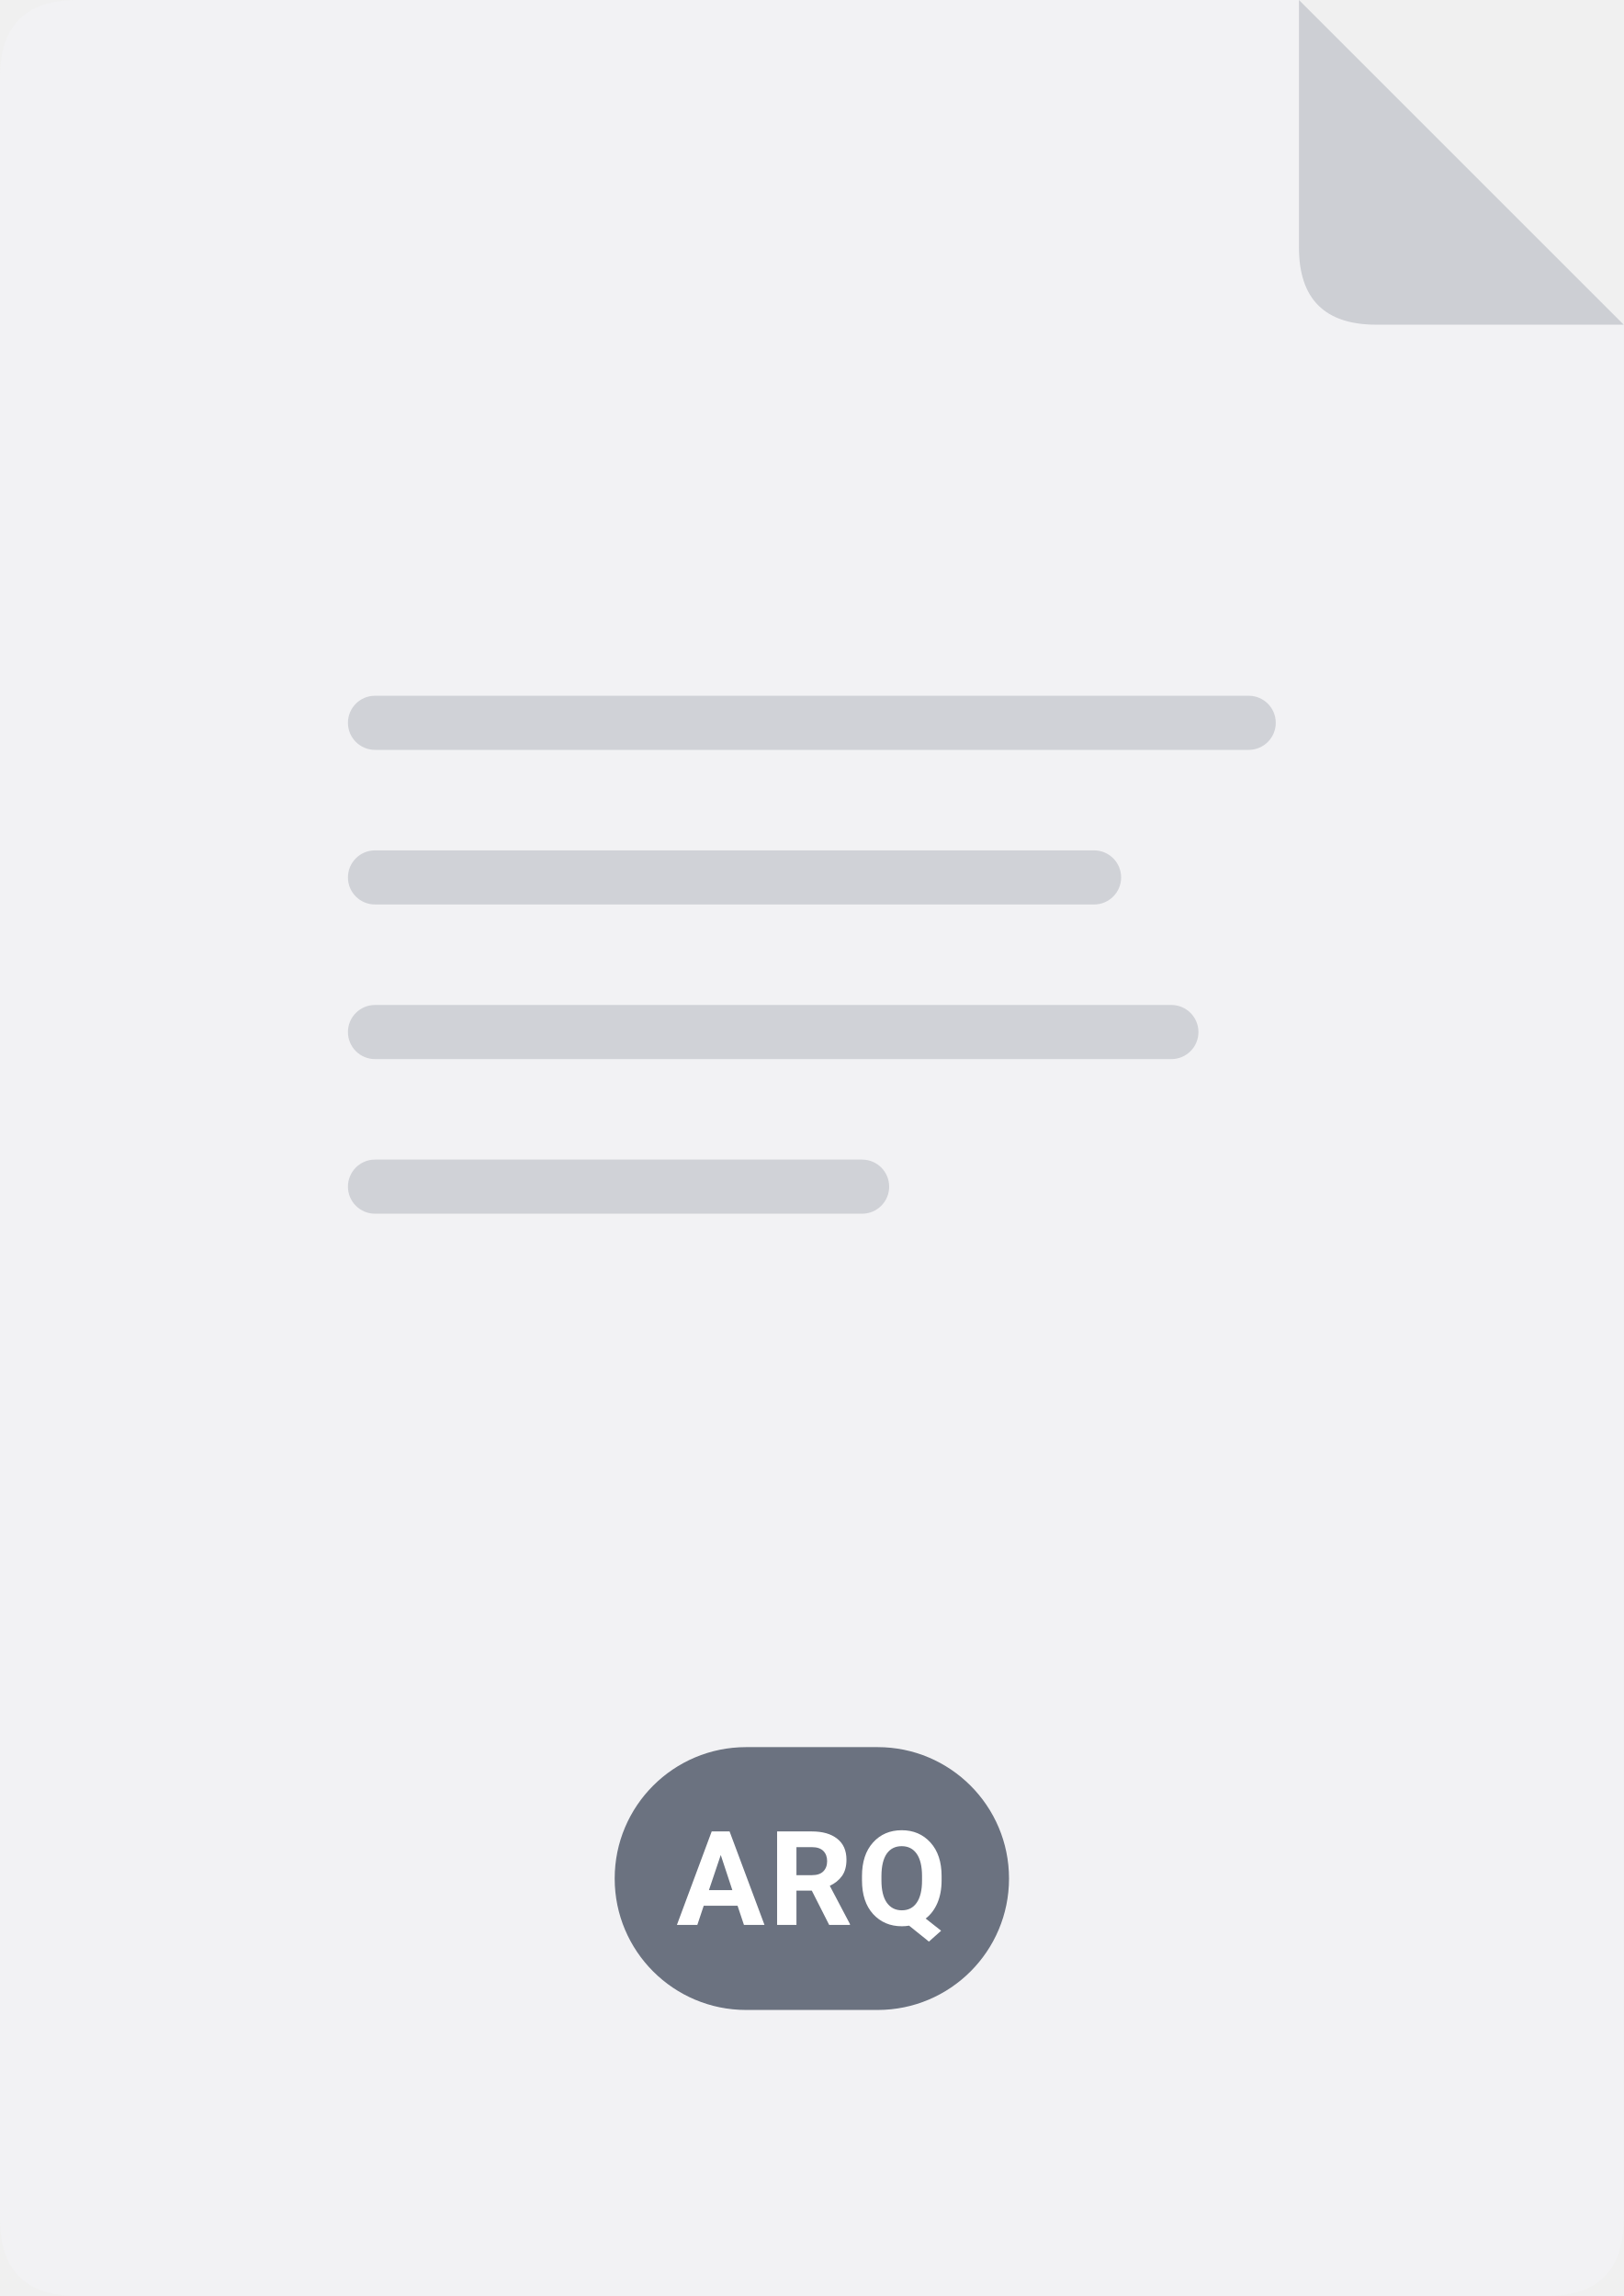
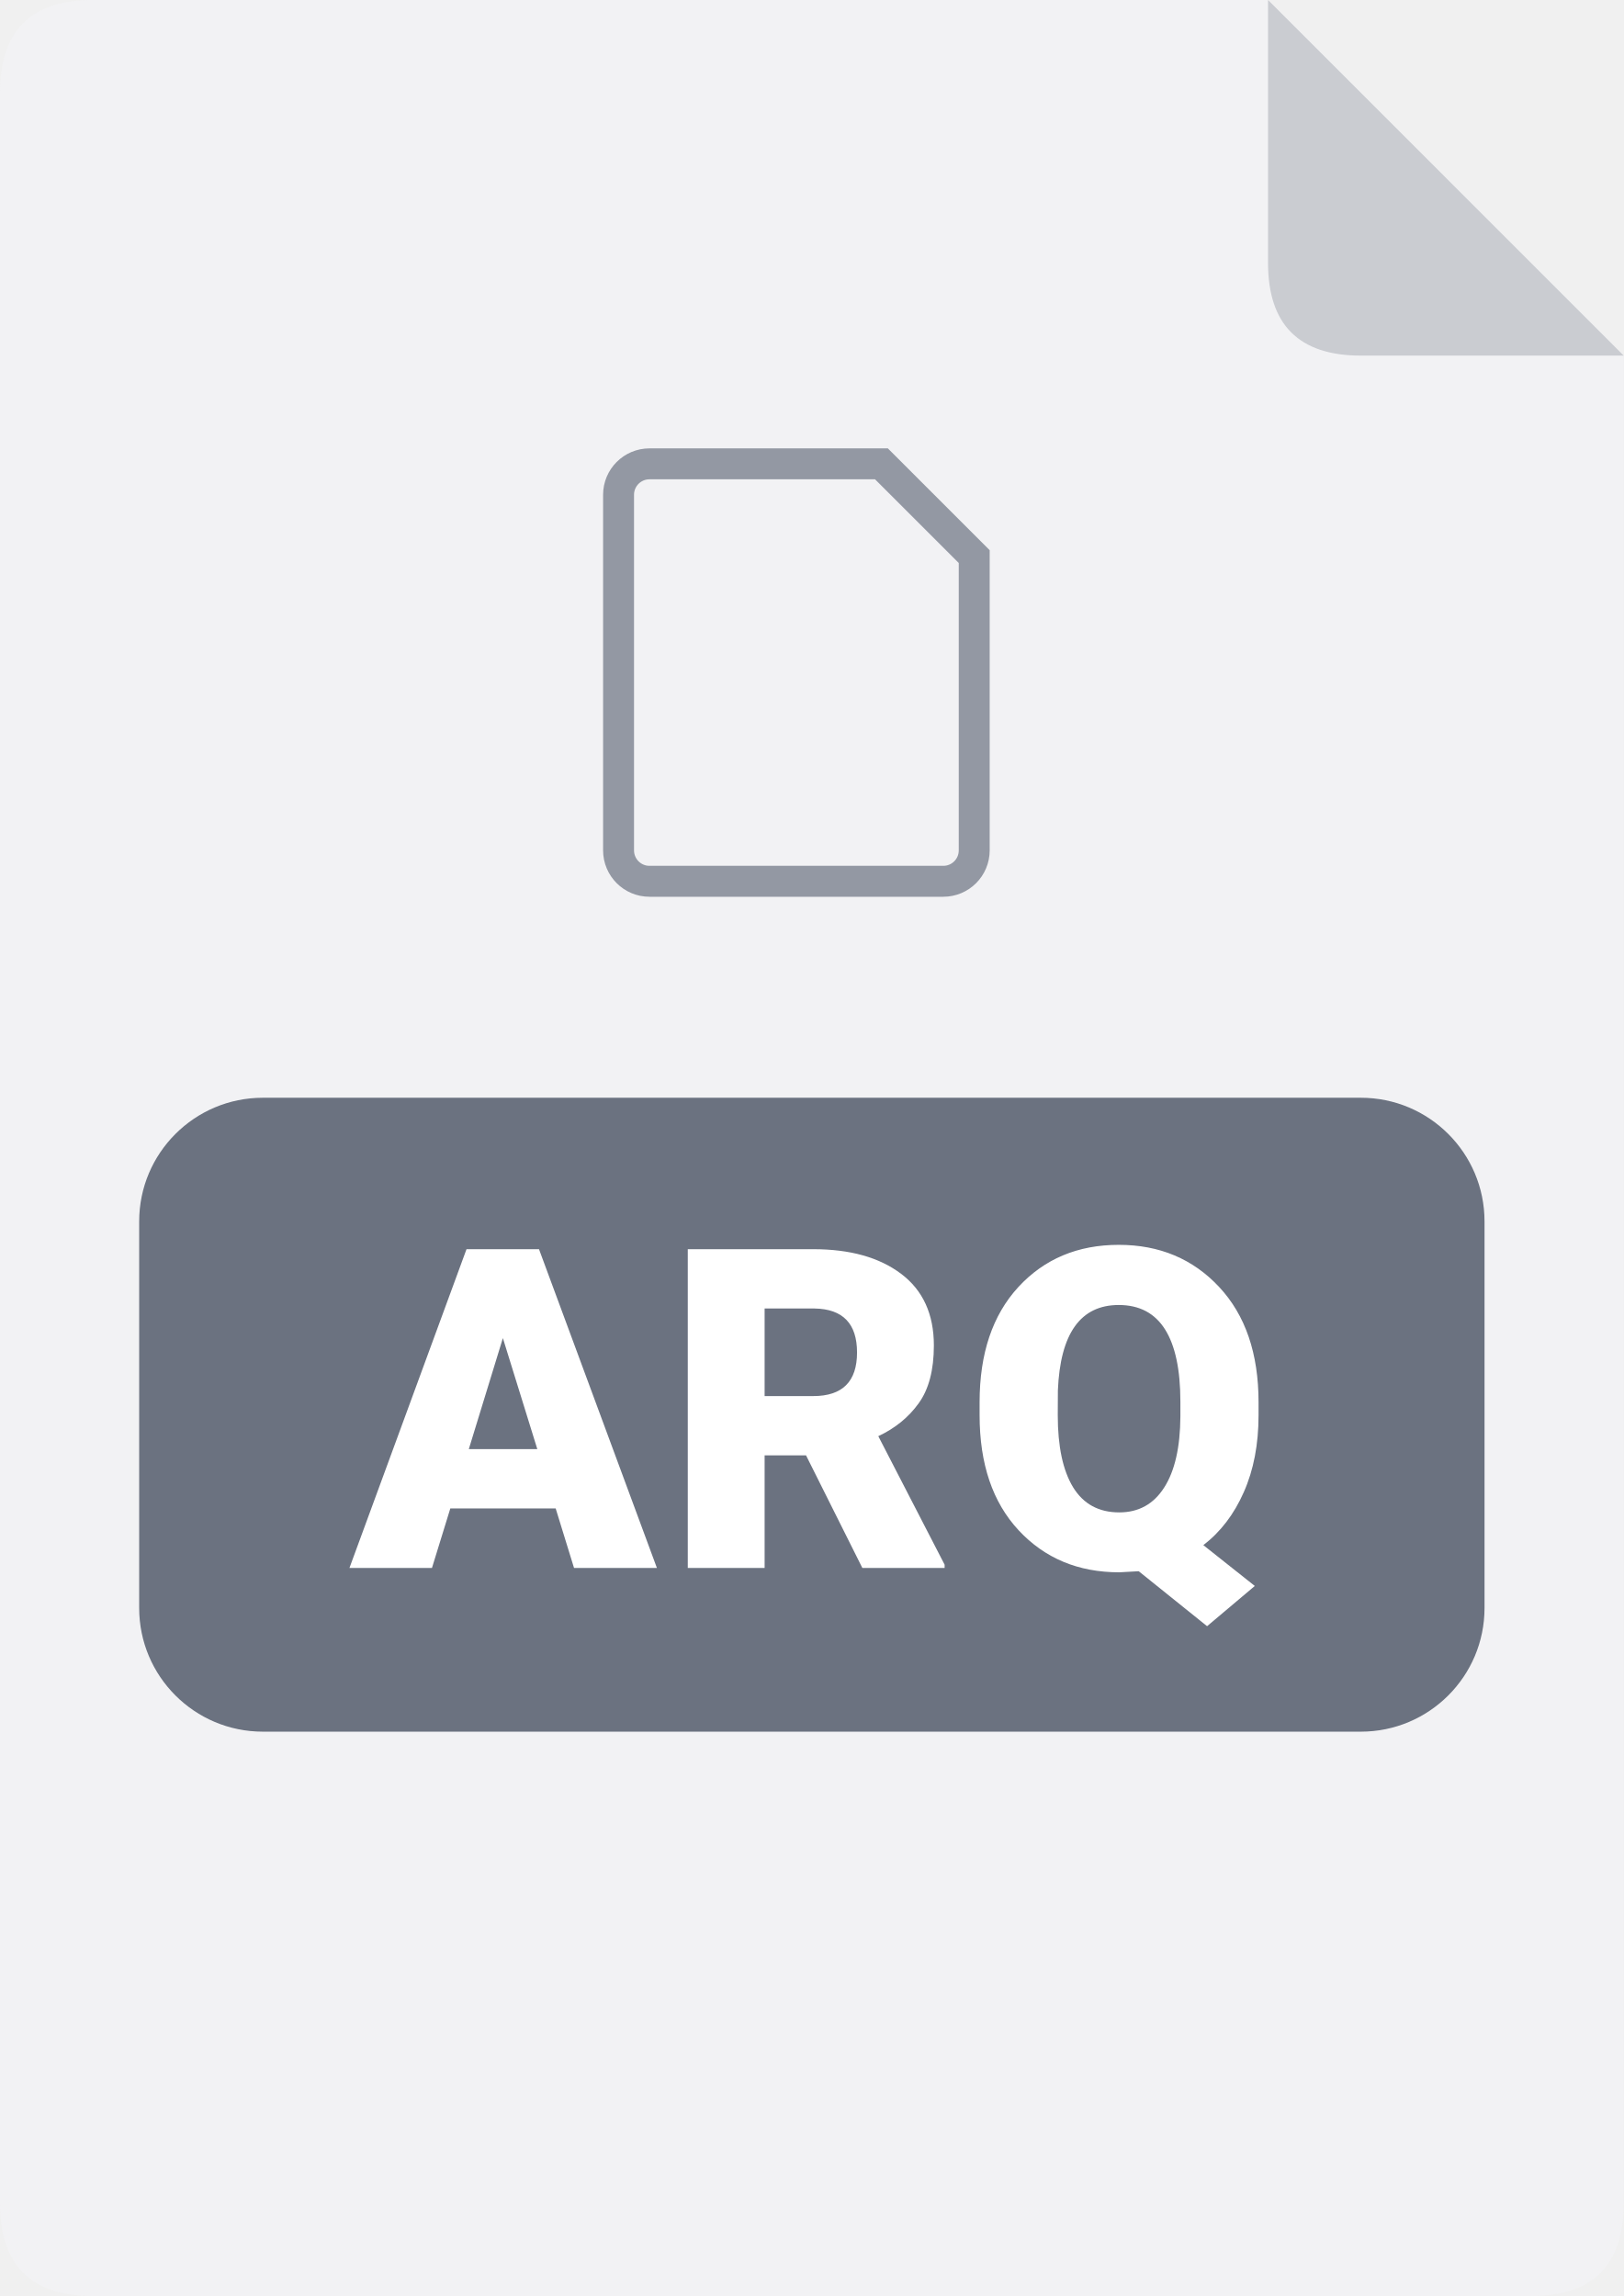
<svg xmlns="http://www.w3.org/2000/svg" viewBox="0 0 210 297" role="img" aria-label="Arquivo ARQ">
-   <path d="M10 0 H168 L210 42 V287 Q210 297 200 297 H10 Q0 297 0 287 V10 Q0 0 10 0Z" fill="#f2f2f4" />
-   <path d="M168 0 V32 Q168 42 178 42 H210Z" fill="#6b7280" opacity=".28" />
-   <rect x="45" y="90" width="120" height="7" rx="3.5" fill="#6b7280" opacity="0.25" />
-   <rect x="45" y="110" width="100" height="7" rx="3.5" fill="#6b7280" opacity="0.25" />
-   <rect x="45" y="130" width="110" height="7" rx="3.5" fill="#6b7280" opacity="0.25" />
-   <rect x="45" y="150" width="70" height="7" rx="3.5" fill="#6b7280" opacity="0.25" />
-   <rect x="79.5" y="226" width="51" height="34" rx="17" fill="#6b7280" />
-   <text x="105" y="249" text-anchor="middle" font-family="system-ui,Segoe UI,Roboto,sans-serif" font-size="17" font-weight="700" letter-spacing=".5" fill="#ffffff">ARQ</text>
+   <path d="M12 0 H164 L210 46 V285 Q210 297 198 297 H12 Q0 297 0 285 V12 Q0 0 12 0Z" fill="#f2f2f4" />
+   <path d="M164 0 V34 Q164 46 176 46 H210Z" fill="#6b7280" opacity=".3" />
+   <path d="M84 60h30l12 12v38a4 4 0 0 1-4 4H84a4 4 0 0 1-4-4V64a4 4 0 0 1 4-4z" fill="none" stroke="#6b7280" stroke-width="4" opacity=".7" />
+   <rect x="18" y="142" width="174" height="82" rx="16" fill="#6b7280" />
+   <text x="105" y="183" dominant-baseline="central" text-anchor="middle" font-family="system-ui,Segoe UI,Roboto,sans-serif" font-size="58" font-weight="800" letter-spacing="1" fill="#ffffff">ARQ</text>
</svg>
